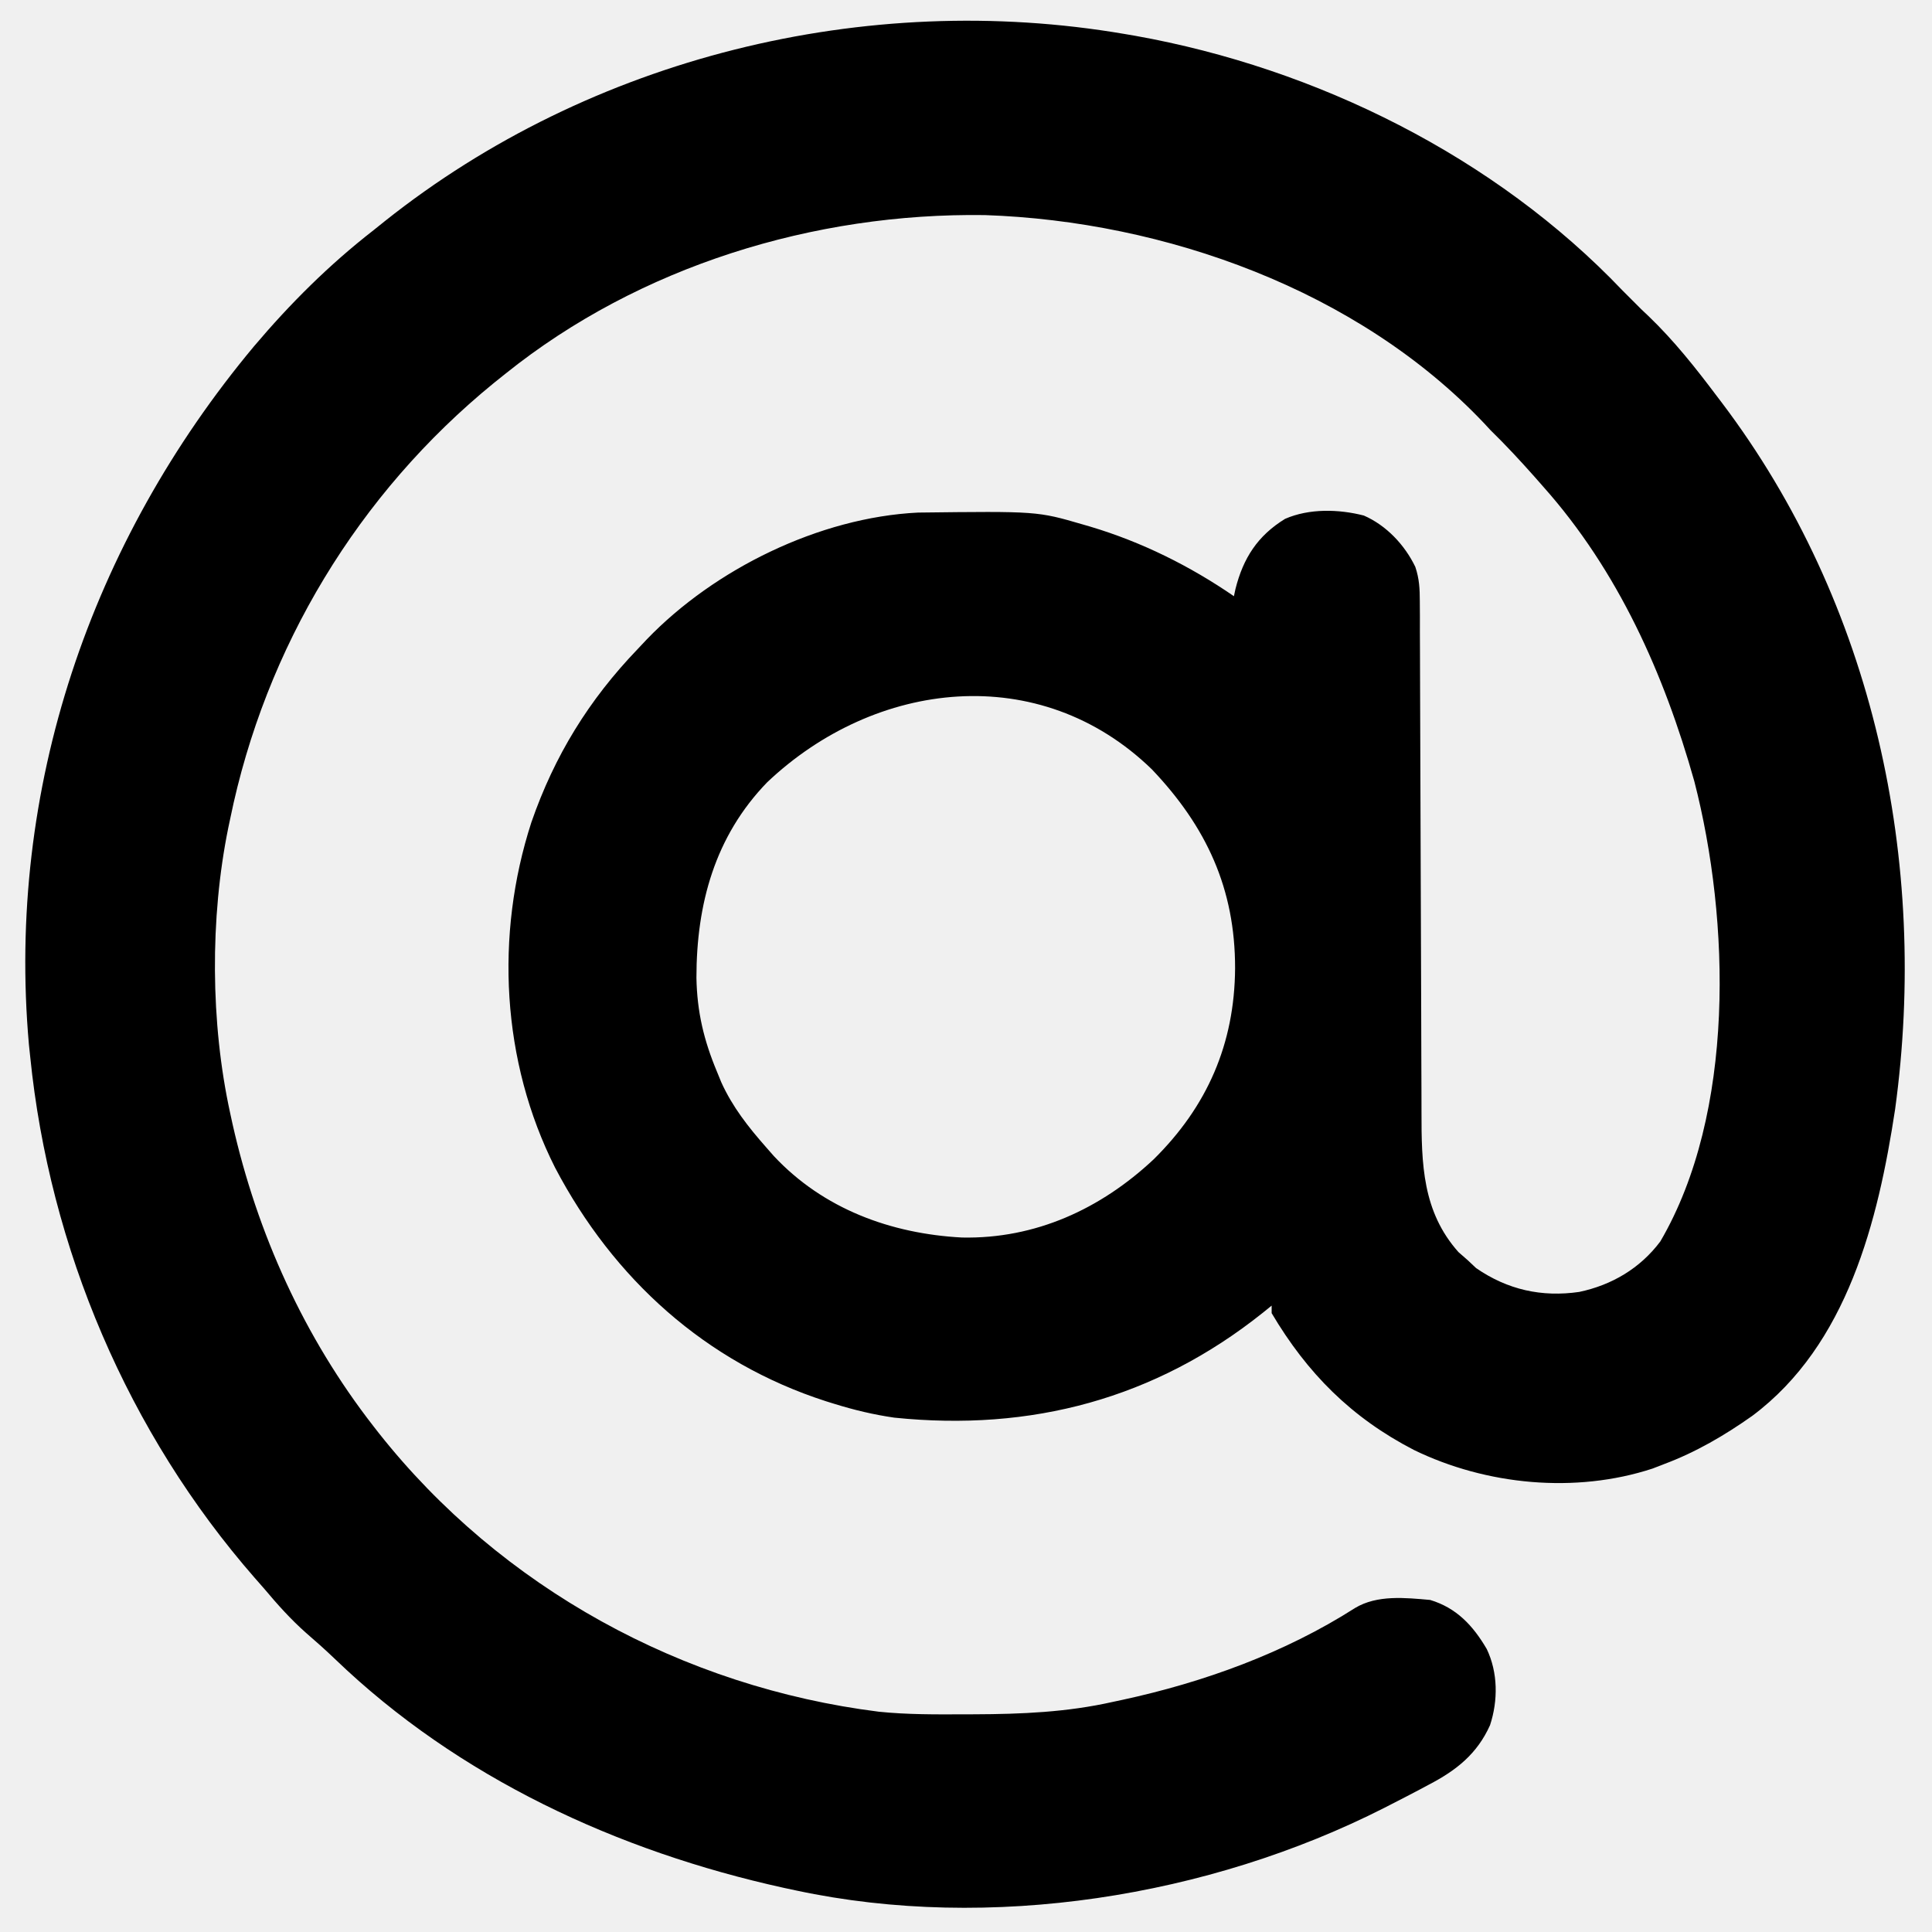
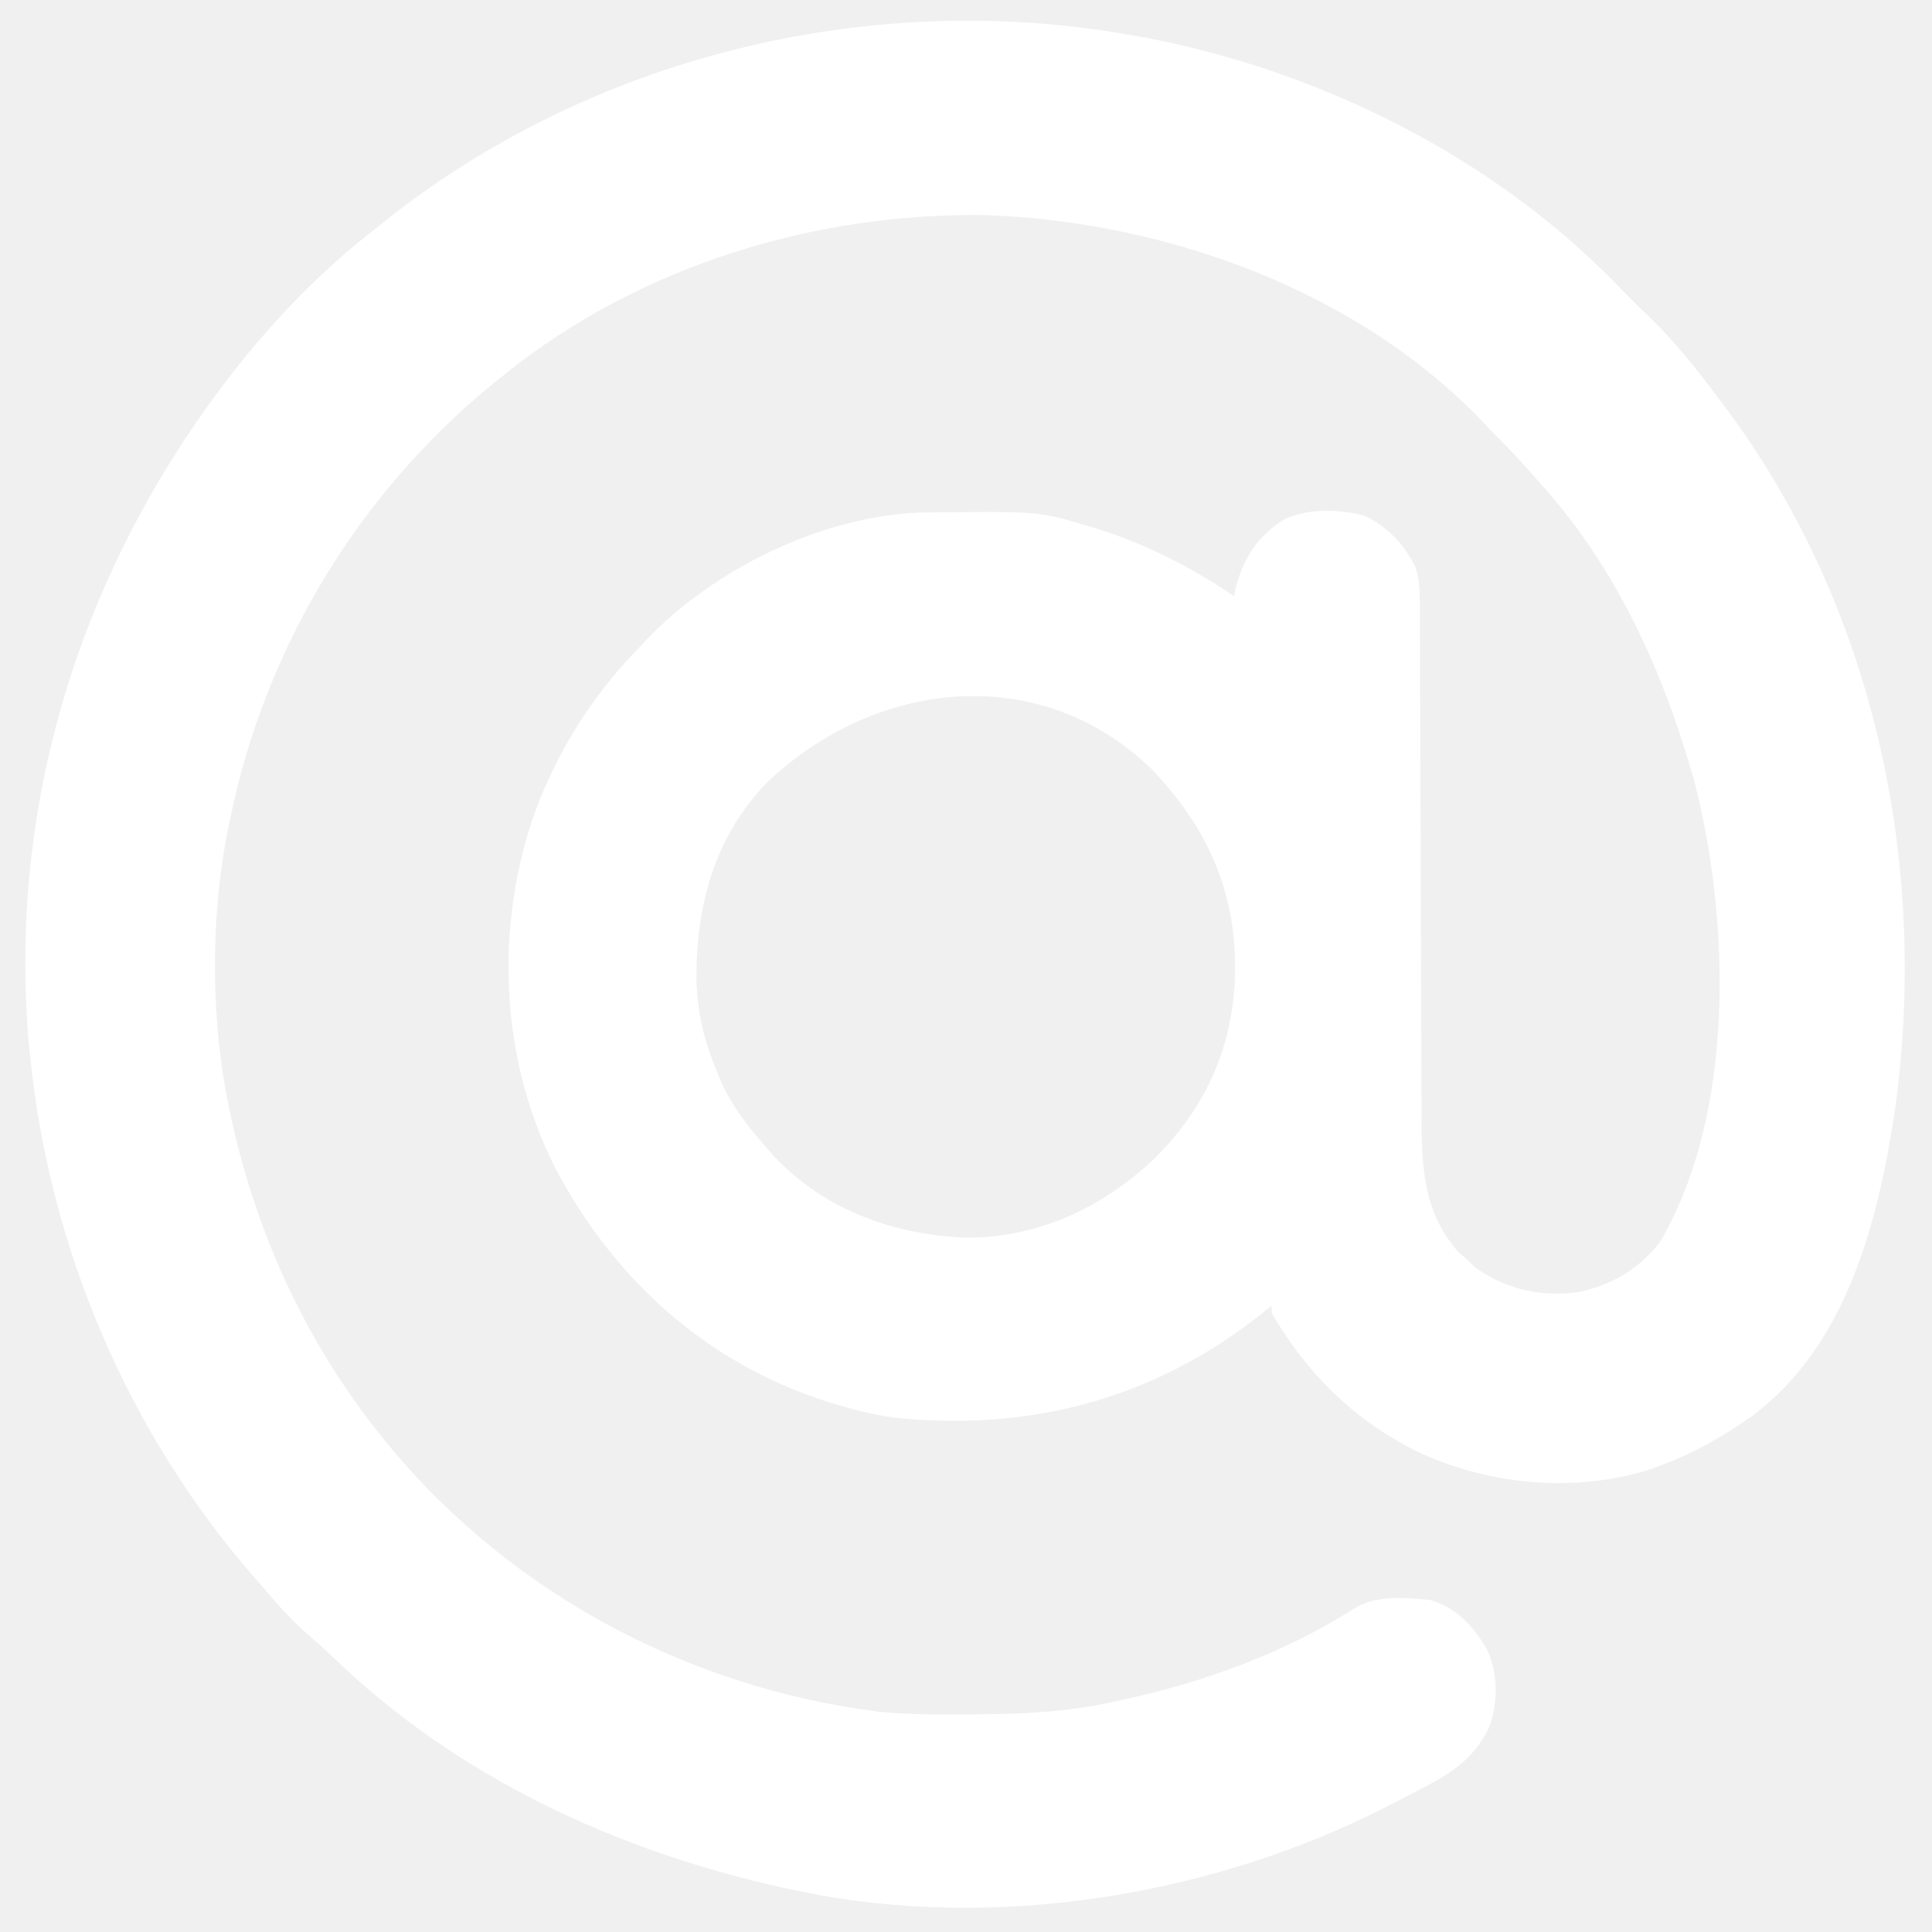
<svg xmlns="http://www.w3.org/2000/svg" version="1.1" width="512" height="512">
-   <path d="M0 0 C0.943 0.161 1.886 0.322 2.857 0.488 C50.861 9.073 98.173 32.472 132 68 C132.784 68.784 133.567 69.567 134.375 70.375 C135.241 71.241 136.107 72.108 137 73 C137.951 73.899 137.951 73.899 138.922 74.816 C145.694 81.337 151.365 88.505 157 96 C157.424 96.558 157.849 97.116 158.286 97.691 C198.585 150.983 213.219 219.365 204.219 284.996 C199.732 314.535 191.574 347.392 166.374 366.215 C159.075 371.376 151.391 375.869 143 379 C141.988 379.392 140.976 379.784 139.934 380.188 C119.502 386.882 95.827 384.575 76.688 375.25 C60.127 366.692 48.432 354.93 39 339 C39 338.34 39 337.68 39 337 C38.224 337.629 37.448 338.258 36.648 338.906 C8.062 361.705 -24.73 370.422 -61.005 366.691 C-66.47 365.905 -71.732 364.643 -77 363 C-78.036 362.679 -78.036 362.679 -79.092 362.351 C-110.995 352.078 -135.427 329.911 -150.895 300.445 C-165.099 272.298 -166.86 238.775 -157.18 208.924 C-151.072 191.29 -141.949 176.473 -129 163 C-128.196 162.144 -127.391 161.288 -126.562 160.406 C-108.612 141.783 -80.843 128.125 -54.727 126.839 C-23.125 126.463 -23.125 126.463 -11 130 C-10.335 130.193 -9.669 130.387 -8.984 130.586 C4.609 134.657 17.314 140.967 29 149 C29.135 148.371 29.271 147.742 29.41 147.094 C31.468 138.91 35.27 132.976 42.562 128.5 C48.946 125.713 56.776 125.915 63.434 127.625 C69.398 130.229 74.268 135.401 77.074 141.231 C78.146 144.436 78.256 147.026 78.265 150.405 C78.273 151.699 78.282 152.992 78.29 154.325 C78.289 155.752 78.288 157.179 78.287 158.606 C78.293 160.114 78.3 161.622 78.308 163.131 C78.323 166.376 78.331 169.622 78.336 172.867 C78.342 178.008 78.364 183.149 78.388 188.29 C78.437 199.214 78.469 210.138 78.5 221.062 C78.533 232.833 78.569 244.604 78.624 256.374 C78.647 261.475 78.661 266.575 78.668 271.676 C78.674 274.865 78.688 278.053 78.704 281.242 C78.71 282.709 78.712 284.176 78.711 285.644 C78.703 299.468 78.945 312.064 88.5 322.812 C89.737 323.895 89.737 323.895 91 325 C91.722 325.681 92.444 326.361 93.188 327.062 C101.52 332.803 110.561 334.813 120.5 333.375 C129.158 331.549 136.643 327.13 142 320 C161.902 285.966 160.538 234.947 151 198 C142.995 169.58 130.792 142.225 111 120 C110.215 119.107 109.43 118.213 108.621 117.293 C104.866 113.067 101.049 108.947 97 105 C96.438 104.393 95.876 103.786 95.297 103.16 C61.876 67.889 10.734 49.625 -37 48 C-82.231 47.358 -128.495 61.512 -164 90 C-165.539 91.232 -165.539 91.232 -167.109 92.488 C-203.041 121.795 -227.692 162.543 -237 208 C-237.164 208.771 -237.327 209.542 -237.496 210.336 C-242.379 234.305 -242.229 262.115 -237 286 C-236.801 286.915 -236.603 287.829 -236.398 288.771 C-229.856 317.878 -217.369 345.422 -199 369 C-198.553 369.574 -198.107 370.147 -197.646 370.738 C-165.168 411.83 -116.947 438.12 -65.079 444.625 C-57.513 445.399 -49.91 445.347 -42.312 445.312 C-41.476 445.311 -40.639 445.309 -39.777 445.307 C-27.289 445.261 -15.222 444.762 -3 442 C-2.196 441.828 -1.392 441.657 -0.563 441.48 C20.981 436.823 42.477 429.047 61.117 417.129 C66.986 413.61 74.414 414.419 81 415 C88.015 417.111 92.365 421.803 96 428 C98.984 434.239 99.022 441.644 96.875 448.188 C93.45 455.813 87.949 460.152 80.688 463.938 C79.897 464.361 79.106 464.784 78.292 465.22 C75.872 466.502 73.44 467.756 71 469 C70.294 469.363 69.588 469.725 68.86 470.099 C22.407 493.686 -35.69 502.977 -87 492 C-88.084 491.769 -89.168 491.538 -90.285 491.3 C-134.262 481.62 -176.491 462.139 -209.203 430.68 C-211.701 428.287 -214.256 426.008 -216.875 423.75 C-220.975 420.118 -224.486 416.191 -228 412 C-228.811 411.077 -229.622 410.154 -230.457 409.203 C-264.056 370.77 -284.885 321.736 -290 271 C-290.111 269.952 -290.222 268.904 -290.336 267.824 C-296.34 200.081 -273.981 134.654 -230.691 82.777 C-221.088 71.427 -210.749 61.133 -199 52 C-197.527 50.819 -197.527 50.819 -196.023 49.613 C-141.469 6.205 -68.579 -11.723 0 0 Z M-94.688 198.312 C-108.598 212.665 -113.434 230.663 -113.438 250.11 C-113.275 259.149 -111.472 266.703 -108 275 C-107.616 275.94 -107.232 276.879 -106.836 277.848 C-103.887 284.338 -99.694 289.675 -95 295 C-94.321 295.775 -93.641 296.549 -92.941 297.348 C-79.835 311.368 -61.941 317.951 -43.071 318.957 C-23.58 319.361 -6.288 311.37 7.719 298.25 C21.926 284.237 29.173 267.644 29.312 247.625 C29.344 226.522 21.702 210.058 7.25 194.875 C-22.5 166.018 -66.013 171.145 -94.688 198.312 Z " fill="#000000" transform="translate(298,9)" />
+   <path d="M0 0 C0.943 0.161 1.886 0.322 2.857 0.488 C50.861 9.073 98.173 32.472 132 68 C132.784 68.784 133.567 69.567 134.375 70.375 C135.241 71.241 136.107 72.108 137 73 C137.951 73.899 137.951 73.899 138.922 74.816 C145.694 81.337 151.365 88.505 157 96 C157.424 96.558 157.849 97.116 158.286 97.691 C198.585 150.983 213.219 219.365 204.219 284.996 C199.732 314.535 191.574 347.392 166.374 366.215 C159.075 371.376 151.391 375.869 143 379 C141.988 379.392 140.976 379.784 139.934 380.188 C119.502 386.882 95.827 384.575 76.688 375.25 C60.127 366.692 48.432 354.93 39 339 C39 338.34 39 337.68 39 337 C38.224 337.629 37.448 338.258 36.648 338.906 C8.062 361.705 -24.73 370.422 -61.005 366.691 C-66.47 365.905 -71.732 364.643 -77 363 C-78.036 362.679 -78.036 362.679 -79.092 362.351 C-110.995 352.078 -135.427 329.911 -150.895 300.445 C-165.099 272.298 -166.86 238.775 -157.18 208.924 C-151.072 191.29 -141.949 176.473 -129 163 C-128.196 162.144 -127.391 161.288 -126.562 160.406 C-108.612 141.783 -80.843 128.125 -54.727 126.839 C-23.125 126.463 -23.125 126.463 -11 130 C-10.335 130.193 -9.669 130.387 -8.984 130.586 C4.609 134.657 17.314 140.967 29 149 C29.135 148.371 29.271 147.742 29.41 147.094 C31.468 138.91 35.27 132.976 42.562 128.5 C48.946 125.713 56.776 125.915 63.434 127.625 C69.398 130.229 74.268 135.401 77.074 141.231 C78.146 144.436 78.256 147.026 78.265 150.405 C78.273 151.699 78.282 152.992 78.29 154.325 C78.289 155.752 78.288 157.179 78.287 158.606 C78.293 160.114 78.3 161.622 78.308 163.131 C78.323 166.376 78.331 169.622 78.336 172.867 C78.342 178.008 78.364 183.149 78.388 188.29 C78.437 199.214 78.469 210.138 78.5 221.062 C78.533 232.833 78.569 244.604 78.624 256.374 C78.647 261.475 78.661 266.575 78.668 271.676 C78.674 274.865 78.688 278.053 78.704 281.242 C78.71 282.709 78.712 284.176 78.711 285.644 C78.703 299.468 78.945 312.064 88.5 322.812 C89.737 323.895 89.737 323.895 91 325 C91.722 325.681 92.444 326.361 93.188 327.062 C101.52 332.803 110.561 334.813 120.5 333.375 C129.158 331.549 136.643 327.13 142 320 C161.902 285.966 160.538 234.947 151 198 C142.995 169.58 130.792 142.225 111 120 C110.215 119.107 109.43 118.213 108.621 117.293 C104.866 113.067 101.049 108.947 97 105 C96.438 104.393 95.876 103.786 95.297 103.16 C61.876 67.889 10.734 49.625 -37 48 C-82.231 47.358 -128.495 61.512 -164 90 C-165.539 91.232 -165.539 91.232 -167.109 92.488 C-203.041 121.795 -227.692 162.543 -237 208 C-237.164 208.771 -237.327 209.542 -237.496 210.336 C-242.379 234.305 -242.229 262.115 -237 286 C-236.801 286.915 -236.603 287.829 -236.398 288.771 C-229.856 317.878 -217.369 345.422 -199 369 C-198.553 369.574 -198.107 370.147 -197.646 370.738 C-165.168 411.83 -116.947 438.12 -65.079 444.625 C-57.513 445.399 -49.91 445.347 -42.312 445.312 C-41.476 445.311 -40.639 445.309 -39.777 445.307 C-27.289 445.261 -15.222 444.762 -3 442 C-2.196 441.828 -1.392 441.657 -0.563 441.48 C20.981 436.823 42.477 429.047 61.117 417.129 C66.986 413.61 74.414 414.419 81 415 C88.015 417.111 92.365 421.803 96 428 C98.984 434.239 99.022 441.644 96.875 448.188 C93.45 455.813 87.949 460.152 80.688 463.938 C79.897 464.361 79.106 464.784 78.292 465.22 C75.872 466.502 73.44 467.756 71 469 C70.294 469.363 69.588 469.725 68.86 470.099 C22.407 493.686 -35.69 502.977 -87 492 C-88.084 491.769 -89.168 491.538 -90.285 491.3 C-134.262 481.62 -176.491 462.139 -209.203 430.68 C-211.701 428.287 -214.256 426.008 -216.875 423.75 C-220.975 420.118 -224.486 416.191 -228 412 C-228.811 411.077 -229.622 410.154 -230.457 409.203 C-264.056 370.77 -284.885 321.736 -290 271 C-290.111 269.952 -290.222 268.904 -290.336 267.824 C-296.34 200.081 -273.981 134.654 -230.691 82.777 C-221.088 71.427 -210.749 61.133 -199 52 C-197.527 50.819 -197.527 50.819 -196.023 49.613 C-141.469 6.205 -68.579 -11.723 0 0 Z M-94.688 198.312 C-108.598 212.665 -113.434 230.663 -113.438 250.11 C-113.275 259.149 -111.472 266.703 -108 275 C-107.616 275.94 -107.232 276.879 -106.836 277.848 C-103.887 284.338 -99.694 289.675 -95 295 C-94.321 295.775 -93.641 296.549 -92.941 297.348 C-79.835 311.368 -61.941 317.951 -43.071 318.957 C-23.58 319.361 -6.288 311.37 7.719 298.25 C21.926 284.237 29.173 267.644 29.312 247.625 C29.344 226.522 21.702 210.058 7.25 194.875 C-22.5 166.018 -66.013 171.145 -94.688 198.312 Z " fill="white" transform="translate(298,9)" />
</svg>
